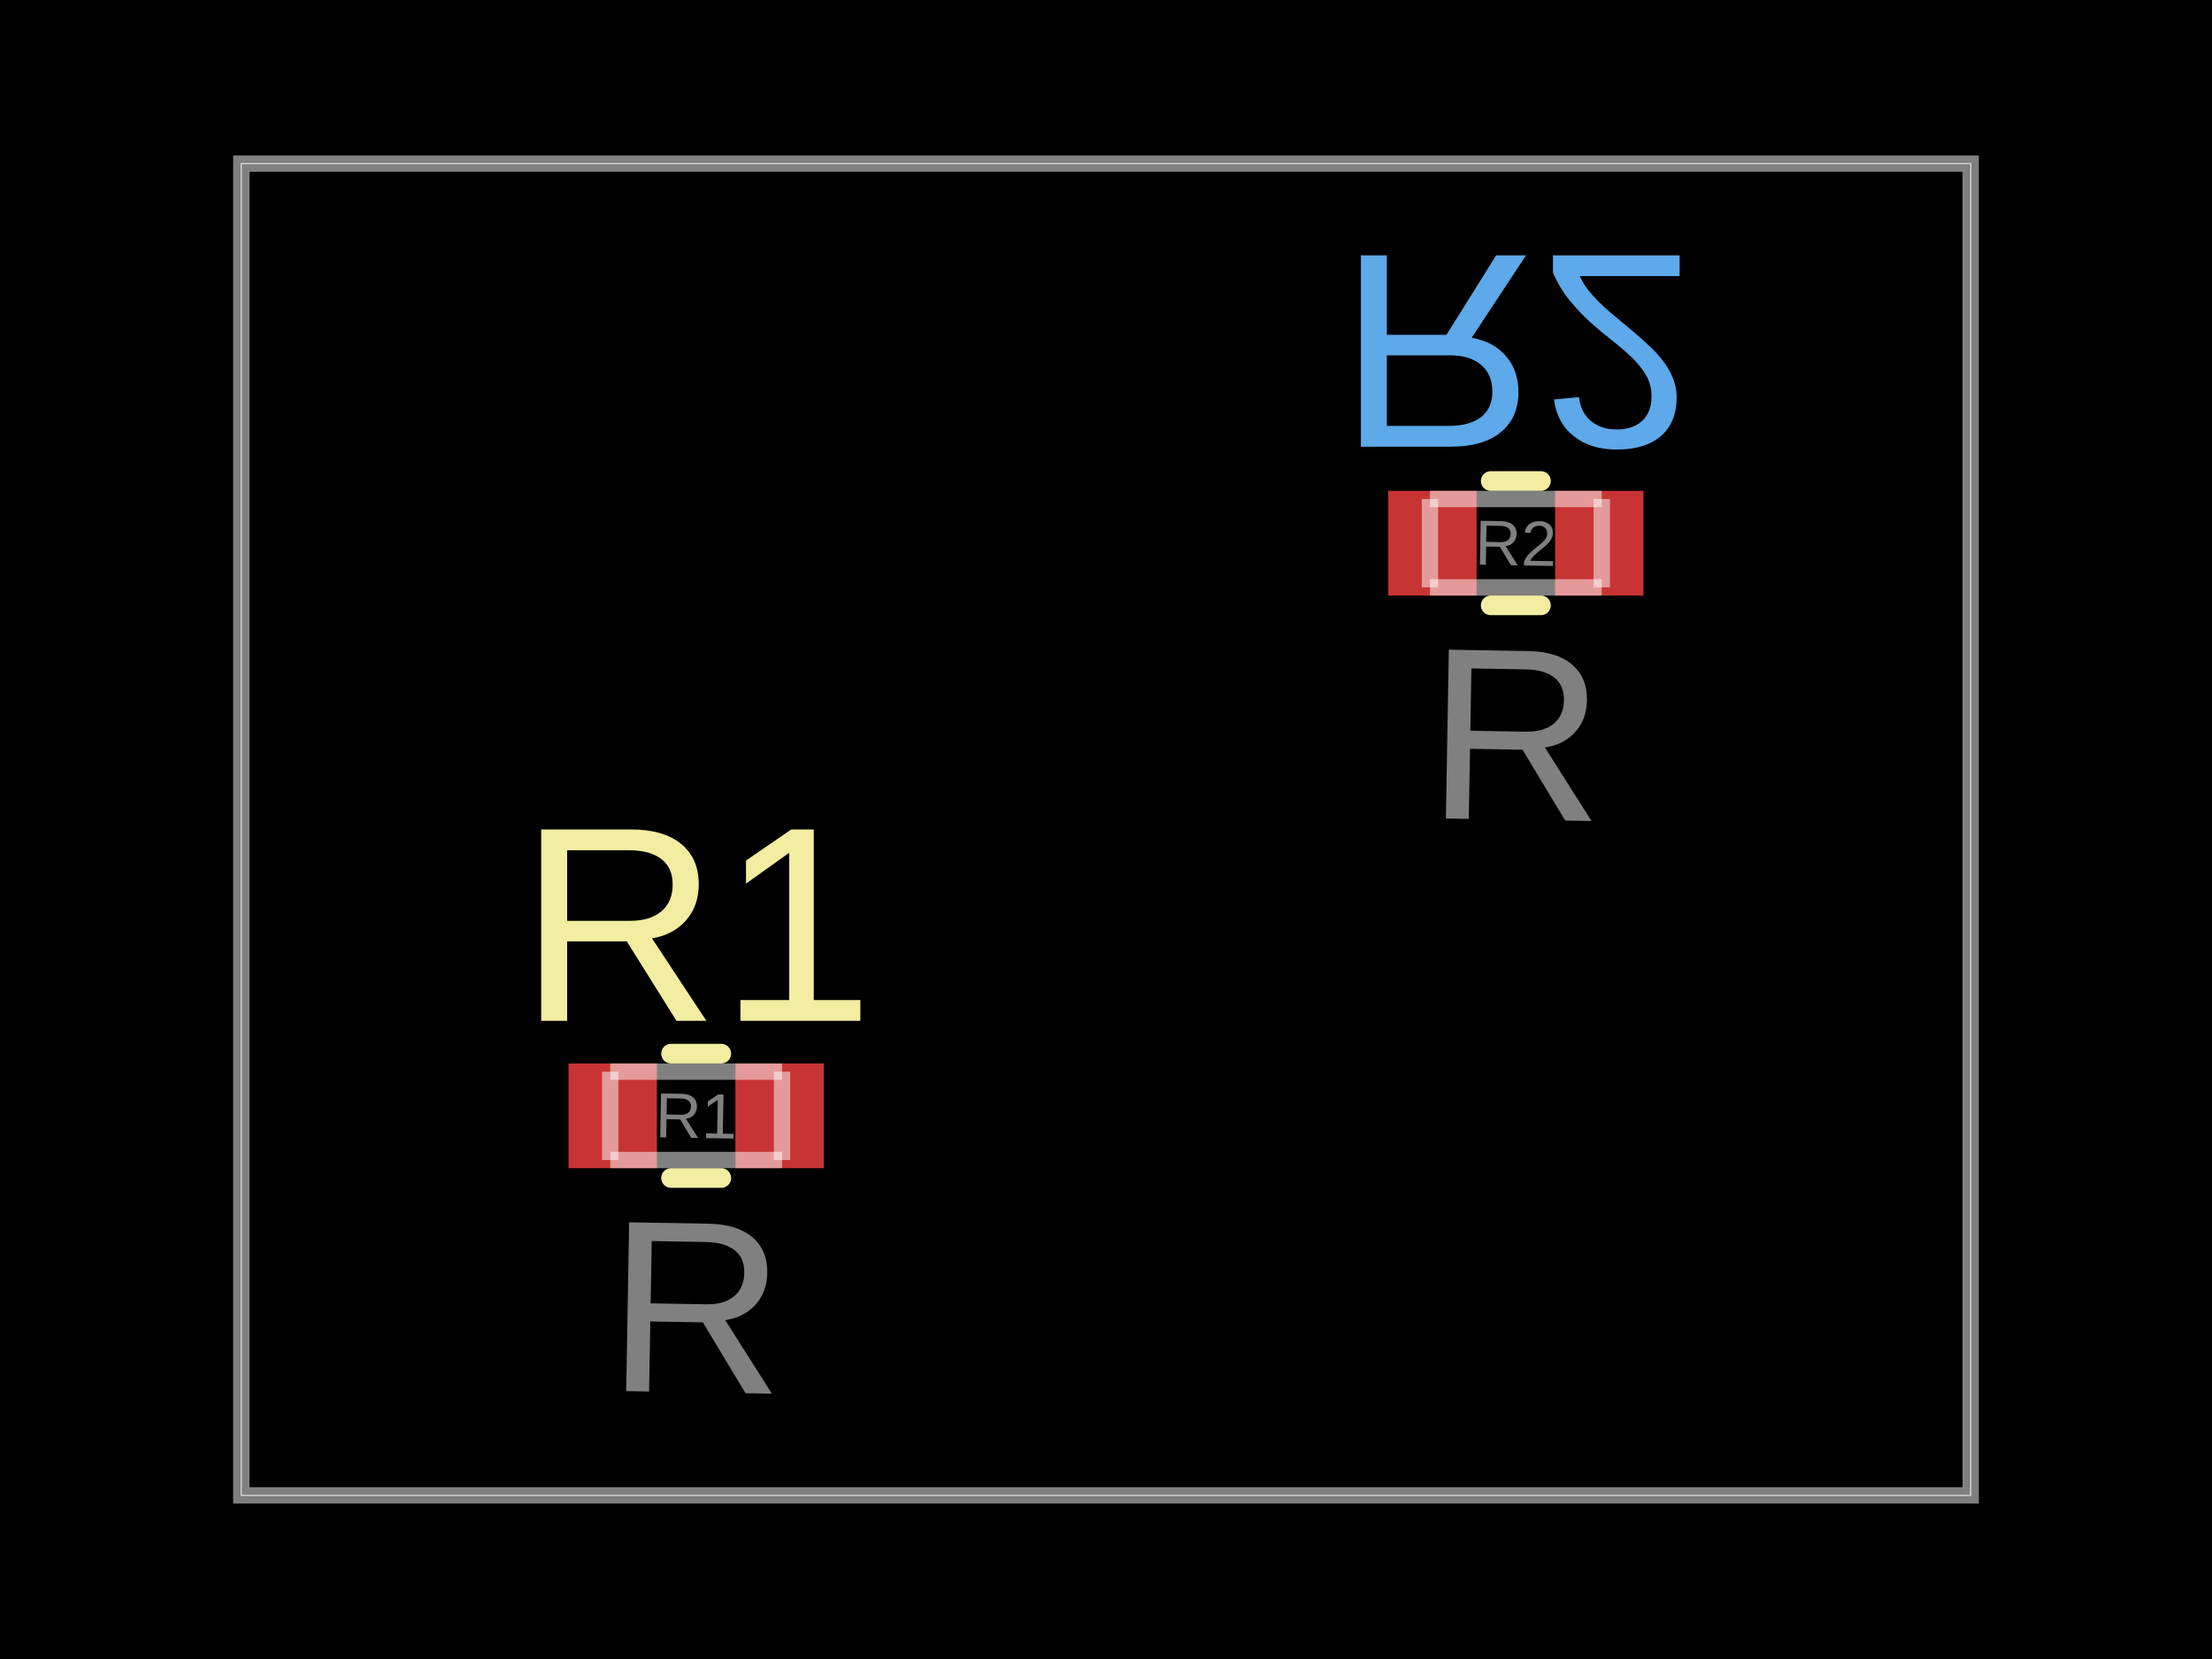
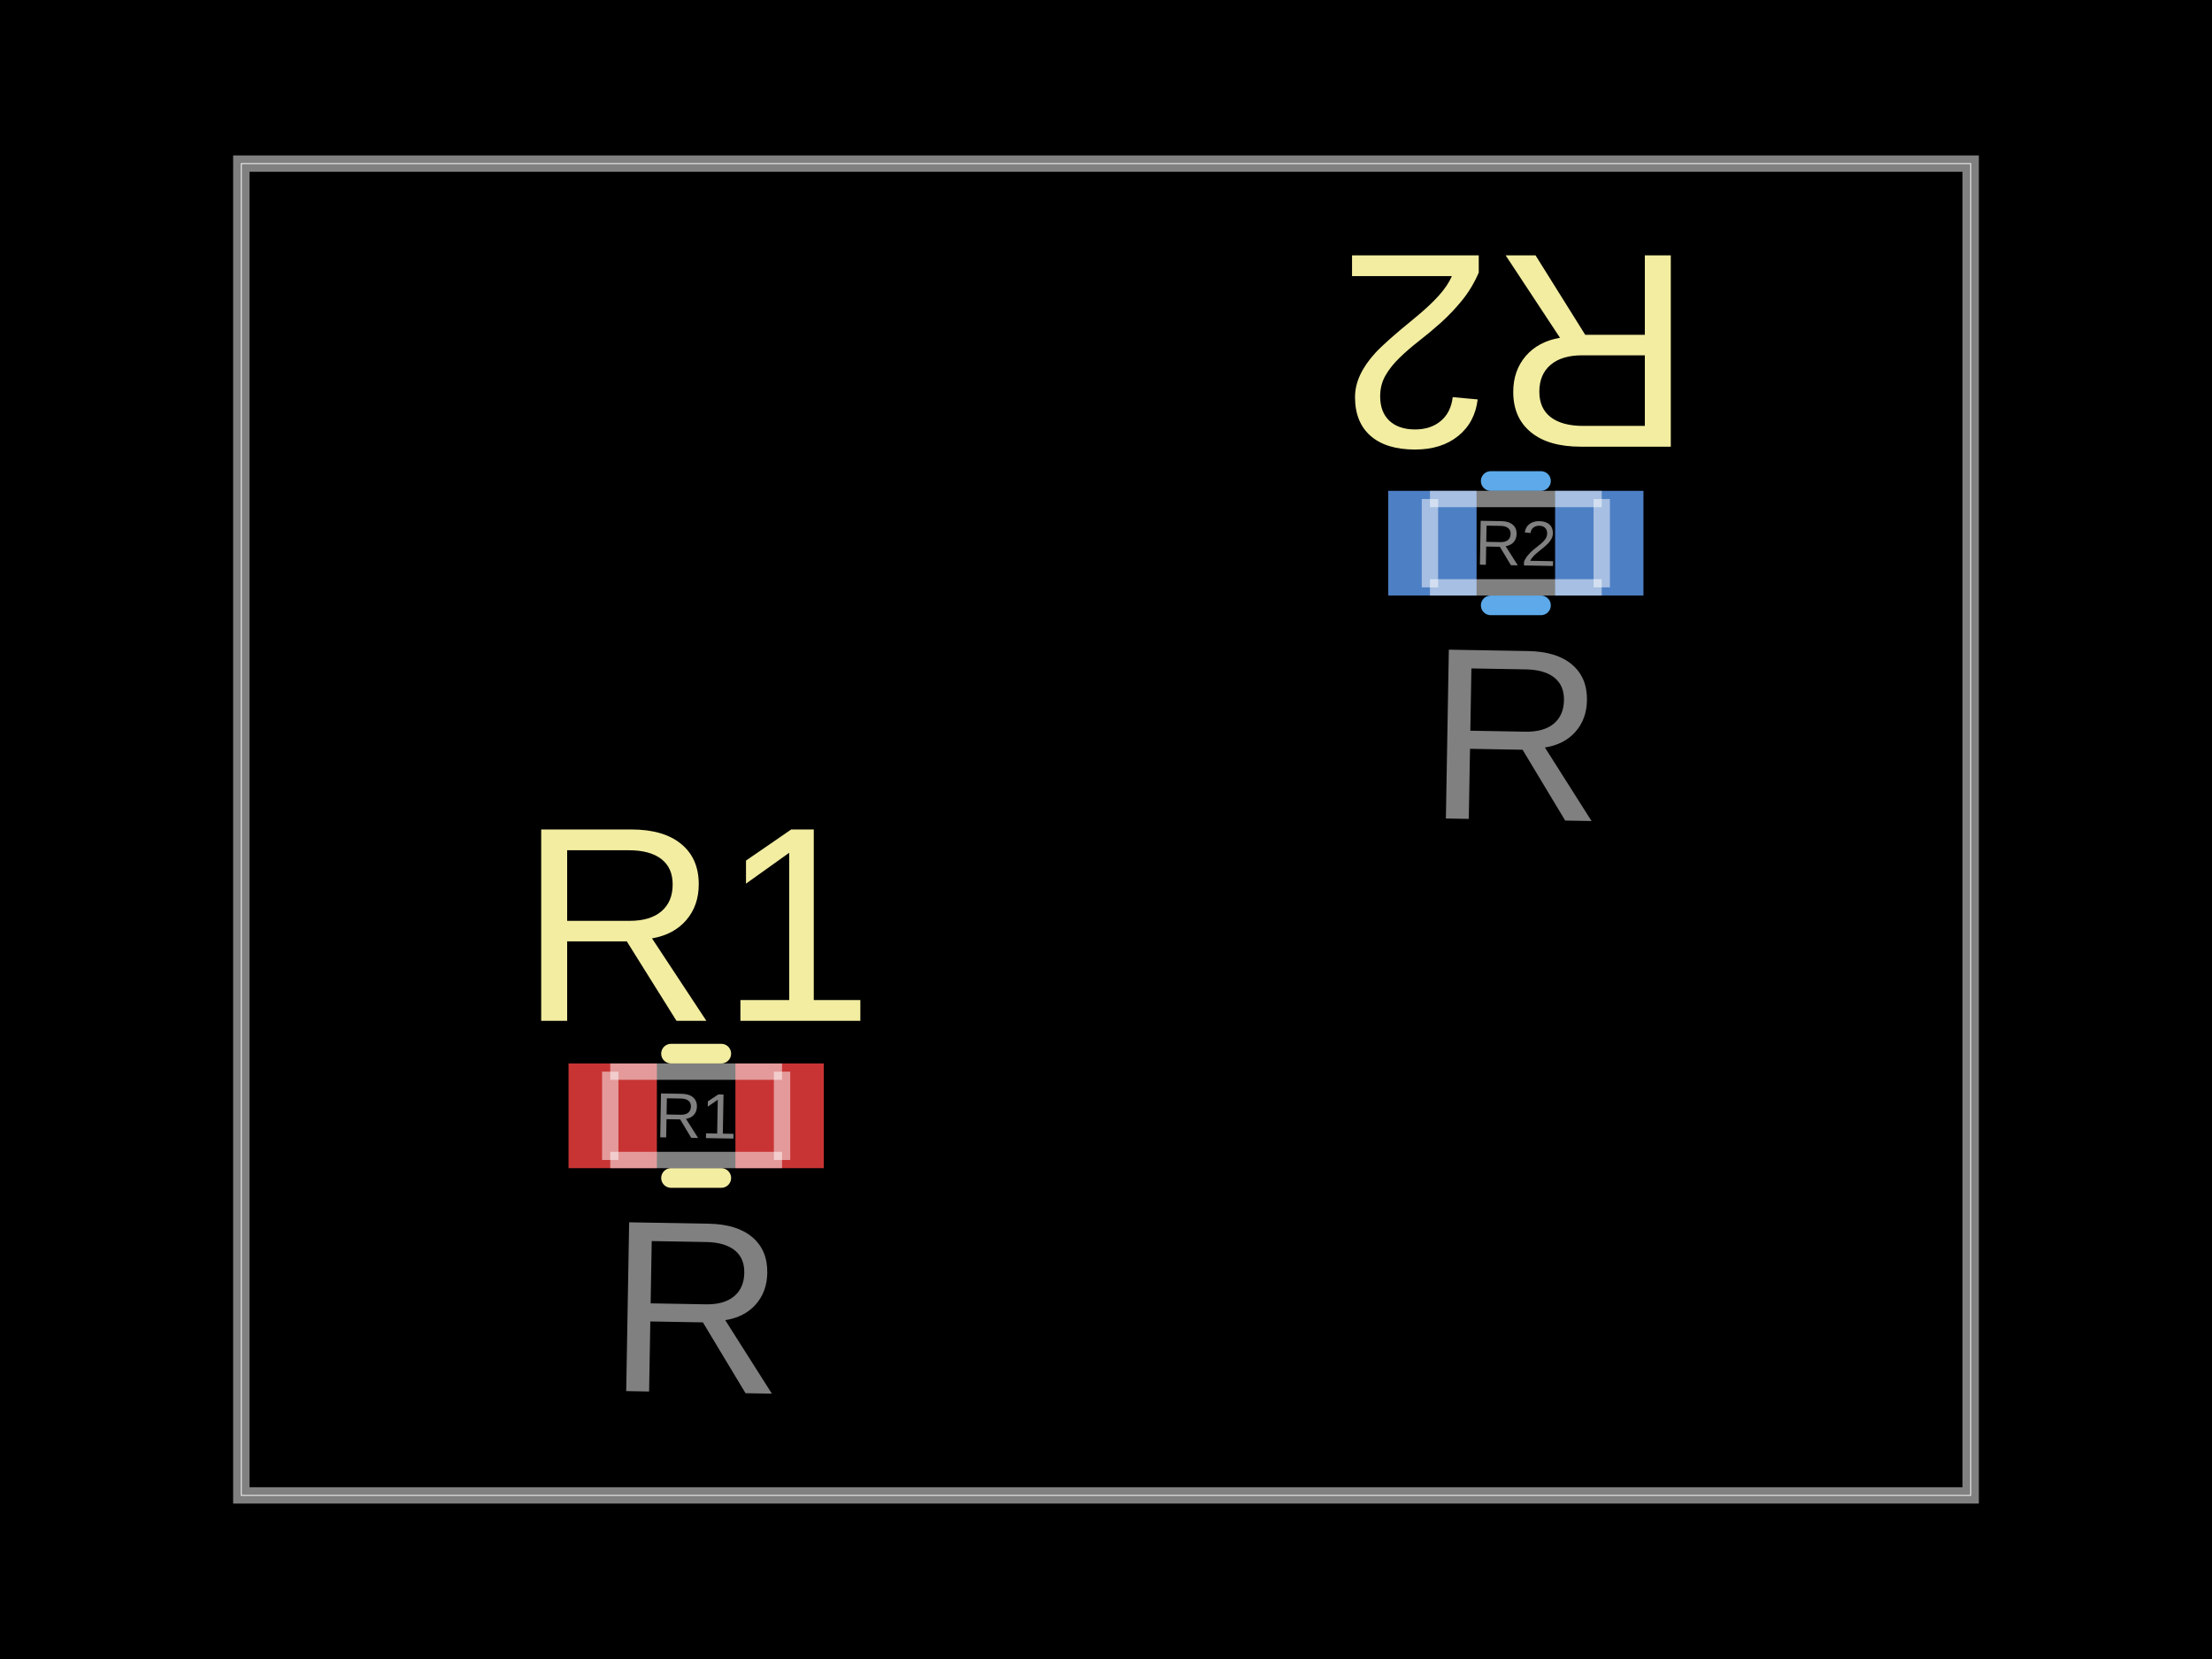
<svg xmlns="http://www.w3.org/2000/svg" width="800" height="600">
  <style />
  <rect class="boundary" x="0" y="0" fill="#000" width="800" height="600" data-type="pcb_background" data-pcb-layer="global" />
  <rect class="pcb-boundary" fill="none" stroke="#fff" stroke-width="0.3" x="87.278" y="59.172" width="625.444" height="481.657" data-type="pcb_boundary" data-pcb-layer="global" />
  <path class="pcb-board" d="M 87.278 540.828 L 712.722 540.828 L 712.722 59.172 L 87.278 59.172 Z" fill="none" stroke="rgba(255, 255, 255, 0.5)" stroke-width="5.917" data-type="pcb_board" data-pcb-layer="board" />
-   <text x="0" y="0" dx="0" dy="0" fill="#5da9e9" font-family="Arial, sans-serif" font-size="100.592" text-anchor="middle" dominant-baseline="central" transform="matrix(1,1.2246467991473532e-16,1.2246467991473532e-16,-1,548.2249,127.2189)" class="pcb-silkscreen-text pcb-silkscreen-bottom" data-pcb-silkscreen-text-id="pcb_component_1" stroke="none" data-type="pcb_silkscreen_text" data-pcb-layer="bottom">R2</text>
+   <rect class="pcb-pad" fill="rgb(77, 127, 196)" x="562.426" y="177.515" width="31.953" height="37.87" data-type="pcb_smtpad" data-pcb-layer="bottom" />
+   <rect class="pcb-pad" fill="rgb(77, 127, 196)" x="502.071" y="177.515" width="31.953" height="37.87" data-type="pcb_smtpad" data-pcb-layer="bottom" />
+   <path class="pcb-silkscreen pcb-silkscreen-bottom" d="M 557.316 173.964 L 539.134 173.964" fill="none" stroke="#5da9e9" stroke-width="7.101" stroke-linecap="round" stroke-linejoin="round" data-pcb-component-id="pcb_component_1" data-pcb-silkscreen-path-id="pcb_silkscreen_path_2" data-type="pcb_silkscreen_path" data-pcb-layer="bottom" />
+   <path class="pcb-silkscreen pcb-silkscreen-bottom" d="M 557.316 218.935 L 539.134 218.935" fill="none" stroke="#5da9e9" stroke-width="7.101" stroke-linecap="round" stroke-linejoin="round" data-pcb-component-id="pcb_component_1" data-pcb-silkscreen-path-id="pcb_silkscreen_path_3" data-type="pcb_silkscreen_path" data-pcb-layer="bottom" />
  <rect class="pcb-pad" fill="rgb(200, 52, 52)" x="205.621" y="384.615" width="31.953" height="37.87" data-type="pcb_smtpad" data-pcb-layer="top" />
  <rect class="pcb-pad" fill="rgb(200, 52, 52)" x="265.976" y="384.615" width="31.953" height="37.87" data-type="pcb_smtpad" data-pcb-layer="top" />
-   <rect class="pcb-pad" fill="rgb(200, 52, 52)" x="502.071" y="177.515" width="31.953" height="37.87" data-type="pcb_smtpad" data-pcb-layer="top" />
-   <rect class="pcb-pad" fill="rgb(200, 52, 52)" x="562.426" y="177.515" width="31.953" height="37.87" data-type="pcb_smtpad" data-pcb-layer="top" />
  <text x="0" y="0" dx="0" dy="0" fill="#f2eda1" font-family="Arial, sans-serif" font-size="100.592" text-anchor="middle" dominant-baseline="central" transform="matrix(1,0,0,1,251.7751,334.3195)" class="pcb-silkscreen-text pcb-silkscreen-top" data-pcb-silkscreen-text-id="pcb_component_0" stroke="none" data-type="pcb_silkscreen_text" data-pcb-layer="top">R1</text>
  <path class="pcb-silkscreen pcb-silkscreen-top" d="M 242.684 381.065 L 260.866 381.065" fill="none" stroke="#f2eda1" stroke-width="7.101" stroke-linecap="round" stroke-linejoin="round" data-pcb-component-id="pcb_component_0" data-pcb-silkscreen-path-id="pcb_silkscreen_path_0" data-type="pcb_silkscreen_path" data-pcb-layer="top" />
  <path class="pcb-silkscreen pcb-silkscreen-top" d="M 242.684 426.036 L 260.866 426.036" fill="none" stroke="#f2eda1" stroke-width="7.101" stroke-linecap="round" stroke-linejoin="round" data-pcb-component-id="pcb_component_0" data-pcb-silkscreen-path-id="pcb_silkscreen_path_1" data-type="pcb_silkscreen_path" data-pcb-layer="top" />
-   <path class="pcb-silkscreen pcb-silkscreen-top" d="M 539.134 173.964 L 557.316 173.964" fill="none" stroke="#f2eda1" stroke-width="7.101" stroke-linecap="round" stroke-linejoin="round" data-pcb-component-id="pcb_component_1" data-pcb-silkscreen-path-id="pcb_silkscreen_path_2" data-type="pcb_silkscreen_path" data-pcb-layer="top" />
-   <path class="pcb-silkscreen pcb-silkscreen-top" d="M 539.134 218.935 L 557.316 218.935" fill="none" stroke="#f2eda1" stroke-width="7.101" stroke-linecap="round" stroke-linejoin="round" data-pcb-component-id="pcb_component_1" data-pcb-silkscreen-path-id="pcb_silkscreen_path_3" data-type="pcb_silkscreen_path" data-pcb-layer="top" />
+   <text x="0" y="0" dx="0" dy="0" fill="#f2eda1" font-family="Arial, sans-serif" font-size="100.592" text-anchor="middle" dominant-baseline="central" transform="matrix(-1,1.2246467991473532e-16,-1.2246467991473532e-16,-1,548.2249,127.2189)" class="pcb-silkscreen-text pcb-silkscreen-top" data-pcb-silkscreen-text-id="pcb_component_1" stroke="none" data-type="pcb_silkscreen_text" data-pcb-layer="top">R2</text>
  <text x="0" y="0" font-family="Arial, sans-serif" font-size="88.757" text-anchor="middle" dominant-baseline="central" transform="matrix(0.9998477,0.01745241,-0.01745241,0.9998477,251.7751,472.7811)" class="pcb-fabrication-note-text" fill="rgba(255,255,255,0.5)" data-type="pcb_fabrication_note_text" data-pcb-layer="overlay">R</text>
  <text x="0" y="0" font-family="Arial, sans-serif" font-size="23.077" text-anchor="middle" dominant-baseline="central" transform="matrix(0.9998477,0.01745241,-0.01745241,0.9998477,251.7751,403.5503)" class="pcb-fabrication-note-text" fill="rgba(255,255,255,0.5)" data-type="pcb_fabrication_note_text" data-pcb-layer="overlay">R1</text>
  <path class="pcb-fabrication-note-path" stroke="rgba(255,255,255,0.5)" fill="none" d="M 220.71 387.574 L 282.84 387.574" stroke-width="5.917" data-pcb-component-id="pcb_component_0" data-pcb-fabrication-note-path-id="pcb_fabrication_note_path_0" data-type="pcb_fabrication_note_path" data-pcb-layer="overlay" />
  <path class="pcb-fabrication-note-path" stroke="rgba(255,255,255,0.5)" fill="none" d="M 220.71 419.527 L 220.71 387.574" stroke-width="5.917" data-pcb-component-id="pcb_component_0" data-pcb-fabrication-note-path-id="pcb_fabrication_note_path_1" data-type="pcb_fabrication_note_path" data-pcb-layer="overlay" />
  <path class="pcb-fabrication-note-path" stroke="rgba(255,255,255,0.5)" fill="none" d="M 282.84 387.574 L 282.84 419.527" stroke-width="5.917" data-pcb-component-id="pcb_component_0" data-pcb-fabrication-note-path-id="pcb_fabrication_note_path_2" data-type="pcb_fabrication_note_path" data-pcb-layer="overlay" />
  <path class="pcb-fabrication-note-path" stroke="rgba(255,255,255,0.5)" fill="none" d="M 282.84 419.527 L 220.71 419.527" stroke-width="5.917" data-pcb-component-id="pcb_component_0" data-pcb-fabrication-note-path-id="pcb_fabrication_note_path_3" data-type="pcb_fabrication_note_path" data-pcb-layer="overlay" />
  <text x="0" y="0" font-family="Arial, sans-serif" font-size="88.757" text-anchor="middle" dominant-baseline="central" transform="matrix(0.9998477,0.01745241,-0.01745241,0.9998477,548.2249,265.6805)" class="pcb-fabrication-note-text" fill="rgba(255,255,255,0.5)" data-type="pcb_fabrication_note_text" data-pcb-layer="overlay">R</text>
  <text x="0" y="0" font-family="Arial, sans-serif" font-size="23.077" text-anchor="middle" dominant-baseline="central" transform="matrix(0.9998477,0.01745241,-0.01745241,0.9998477,548.2249,196.4497)" class="pcb-fabrication-note-text" fill="rgba(255,255,255,0.5)" data-type="pcb_fabrication_note_text" data-pcb-layer="overlay">R2</text>
-   <path class="pcb-fabrication-note-path" stroke="rgba(255,255,255,0.5)" fill="none" d="M 579.29 180.473 L 579.29 212.426" stroke-width="5.917" data-pcb-component-id="pcb_component_1" data-pcb-fabrication-note-path-id="pcb_fabrication_note_path_4" data-type="pcb_fabrication_note_path" data-pcb-layer="overlay" />
-   <path class="pcb-fabrication-note-path" stroke="rgba(255,255,255,0.5)" fill="none" d="M 579.29 212.426 L 517.16 212.426" stroke-width="5.917" data-pcb-component-id="pcb_component_1" data-pcb-fabrication-note-path-id="pcb_fabrication_note_path_5" data-type="pcb_fabrication_note_path" data-pcb-layer="overlay" />
-   <path class="pcb-fabrication-note-path" stroke="rgba(255,255,255,0.5)" fill="none" d="M 517.16 180.473 L 579.29 180.473" stroke-width="5.917" data-pcb-component-id="pcb_component_1" data-pcb-fabrication-note-path-id="pcb_fabrication_note_path_6" data-type="pcb_fabrication_note_path" data-pcb-layer="overlay" />
-   <path class="pcb-fabrication-note-path" stroke="rgba(255,255,255,0.5)" fill="none" d="M 517.16 212.426 L 517.16 180.473" stroke-width="5.917" data-pcb-component-id="pcb_component_1" data-pcb-fabrication-note-path-id="pcb_fabrication_note_path_7" data-type="pcb_fabrication_note_path" data-pcb-layer="overlay" />
+   <path class="pcb-fabrication-note-path" stroke="rgba(255,255,255,0.5)" fill="none" d="M 517.16 180.473 L 517.16 212.426" stroke-width="5.917" data-pcb-component-id="pcb_component_1" data-pcb-fabrication-note-path-id="pcb_fabrication_note_path_4" data-type="pcb_fabrication_note_path" data-pcb-layer="overlay" />
+   <path class="pcb-fabrication-note-path" stroke="rgba(255,255,255,0.5)" fill="none" d="M 517.16 212.426 L 579.29 212.426" stroke-width="5.917" data-pcb-component-id="pcb_component_1" data-pcb-fabrication-note-path-id="pcb_fabrication_note_path_5" data-type="pcb_fabrication_note_path" data-pcb-layer="overlay" />
+   <path class="pcb-fabrication-note-path" stroke="rgba(255,255,255,0.5)" fill="none" d="M 579.29 180.473 L 517.16 180.473" stroke-width="5.917" data-pcb-component-id="pcb_component_1" data-pcb-fabrication-note-path-id="pcb_fabrication_note_path_6" data-type="pcb_fabrication_note_path" data-pcb-layer="overlay" />
+   <path class="pcb-fabrication-note-path" stroke="rgba(255,255,255,0.5)" fill="none" d="M 579.29 212.426 L 579.29 180.473" stroke-width="5.917" data-pcb-component-id="pcb_component_1" data-pcb-fabrication-note-path-id="pcb_fabrication_note_path_7" data-type="pcb_fabrication_note_path" data-pcb-layer="overlay" />
</svg>
